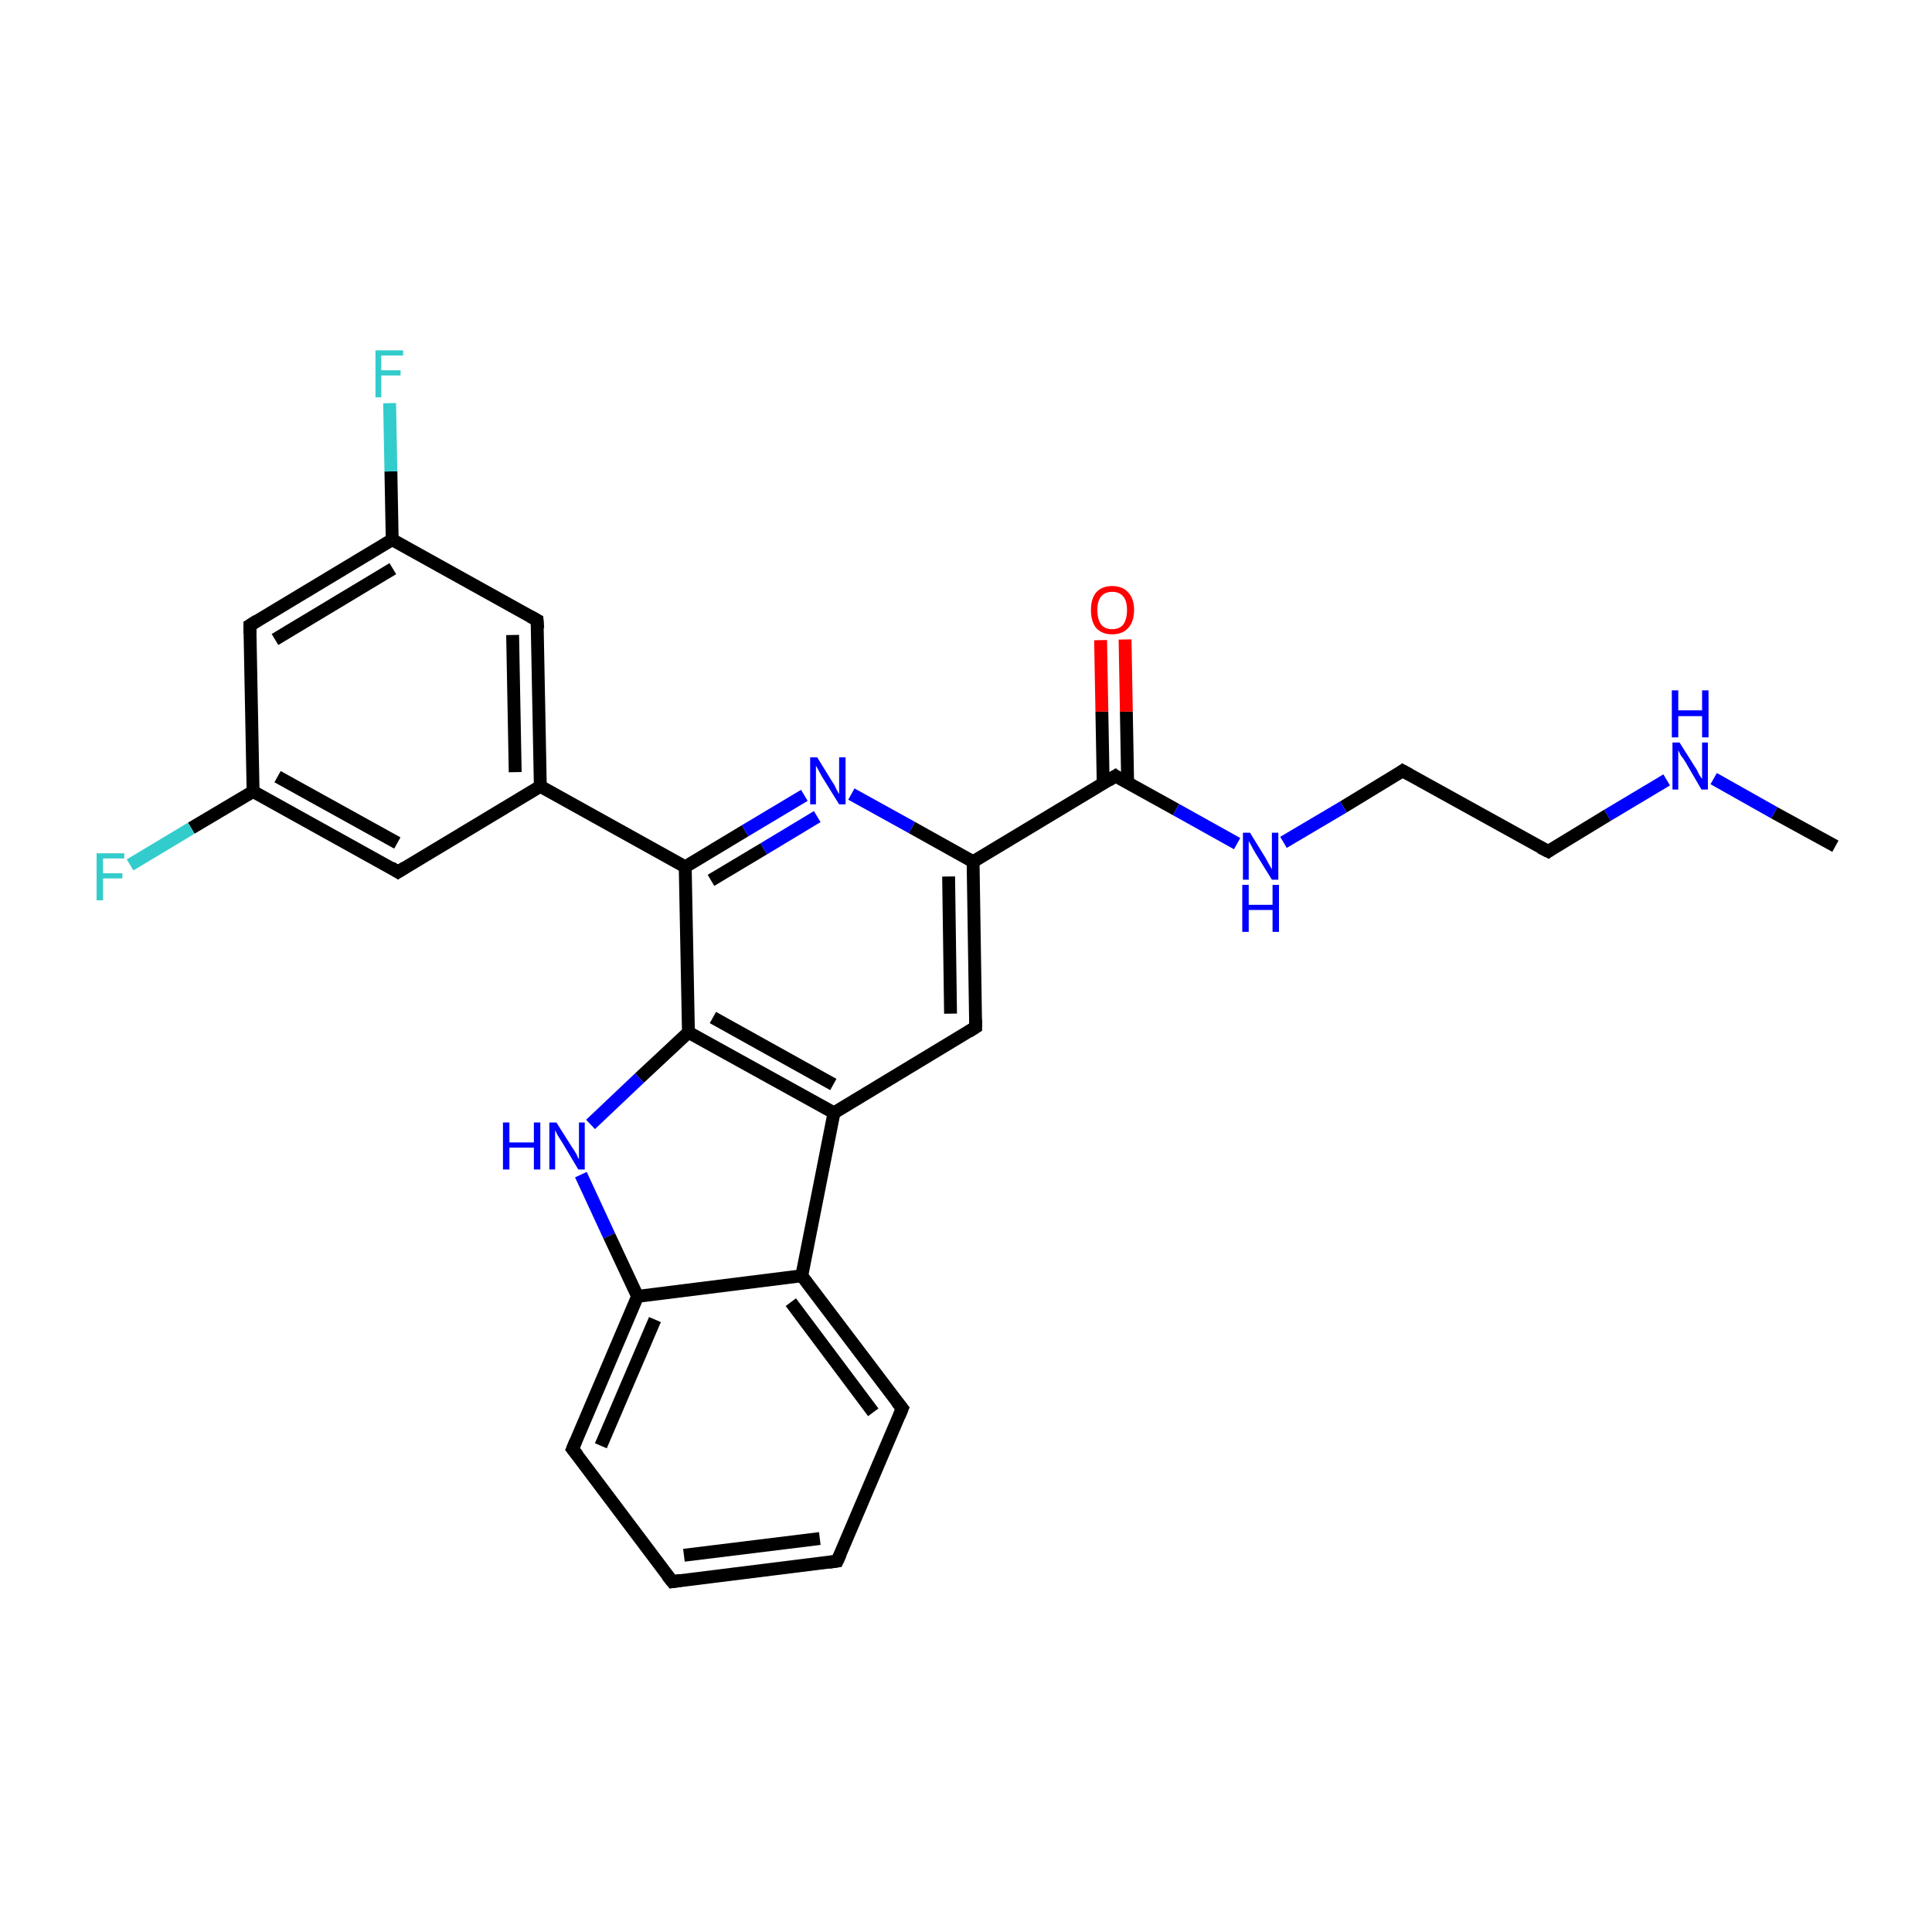
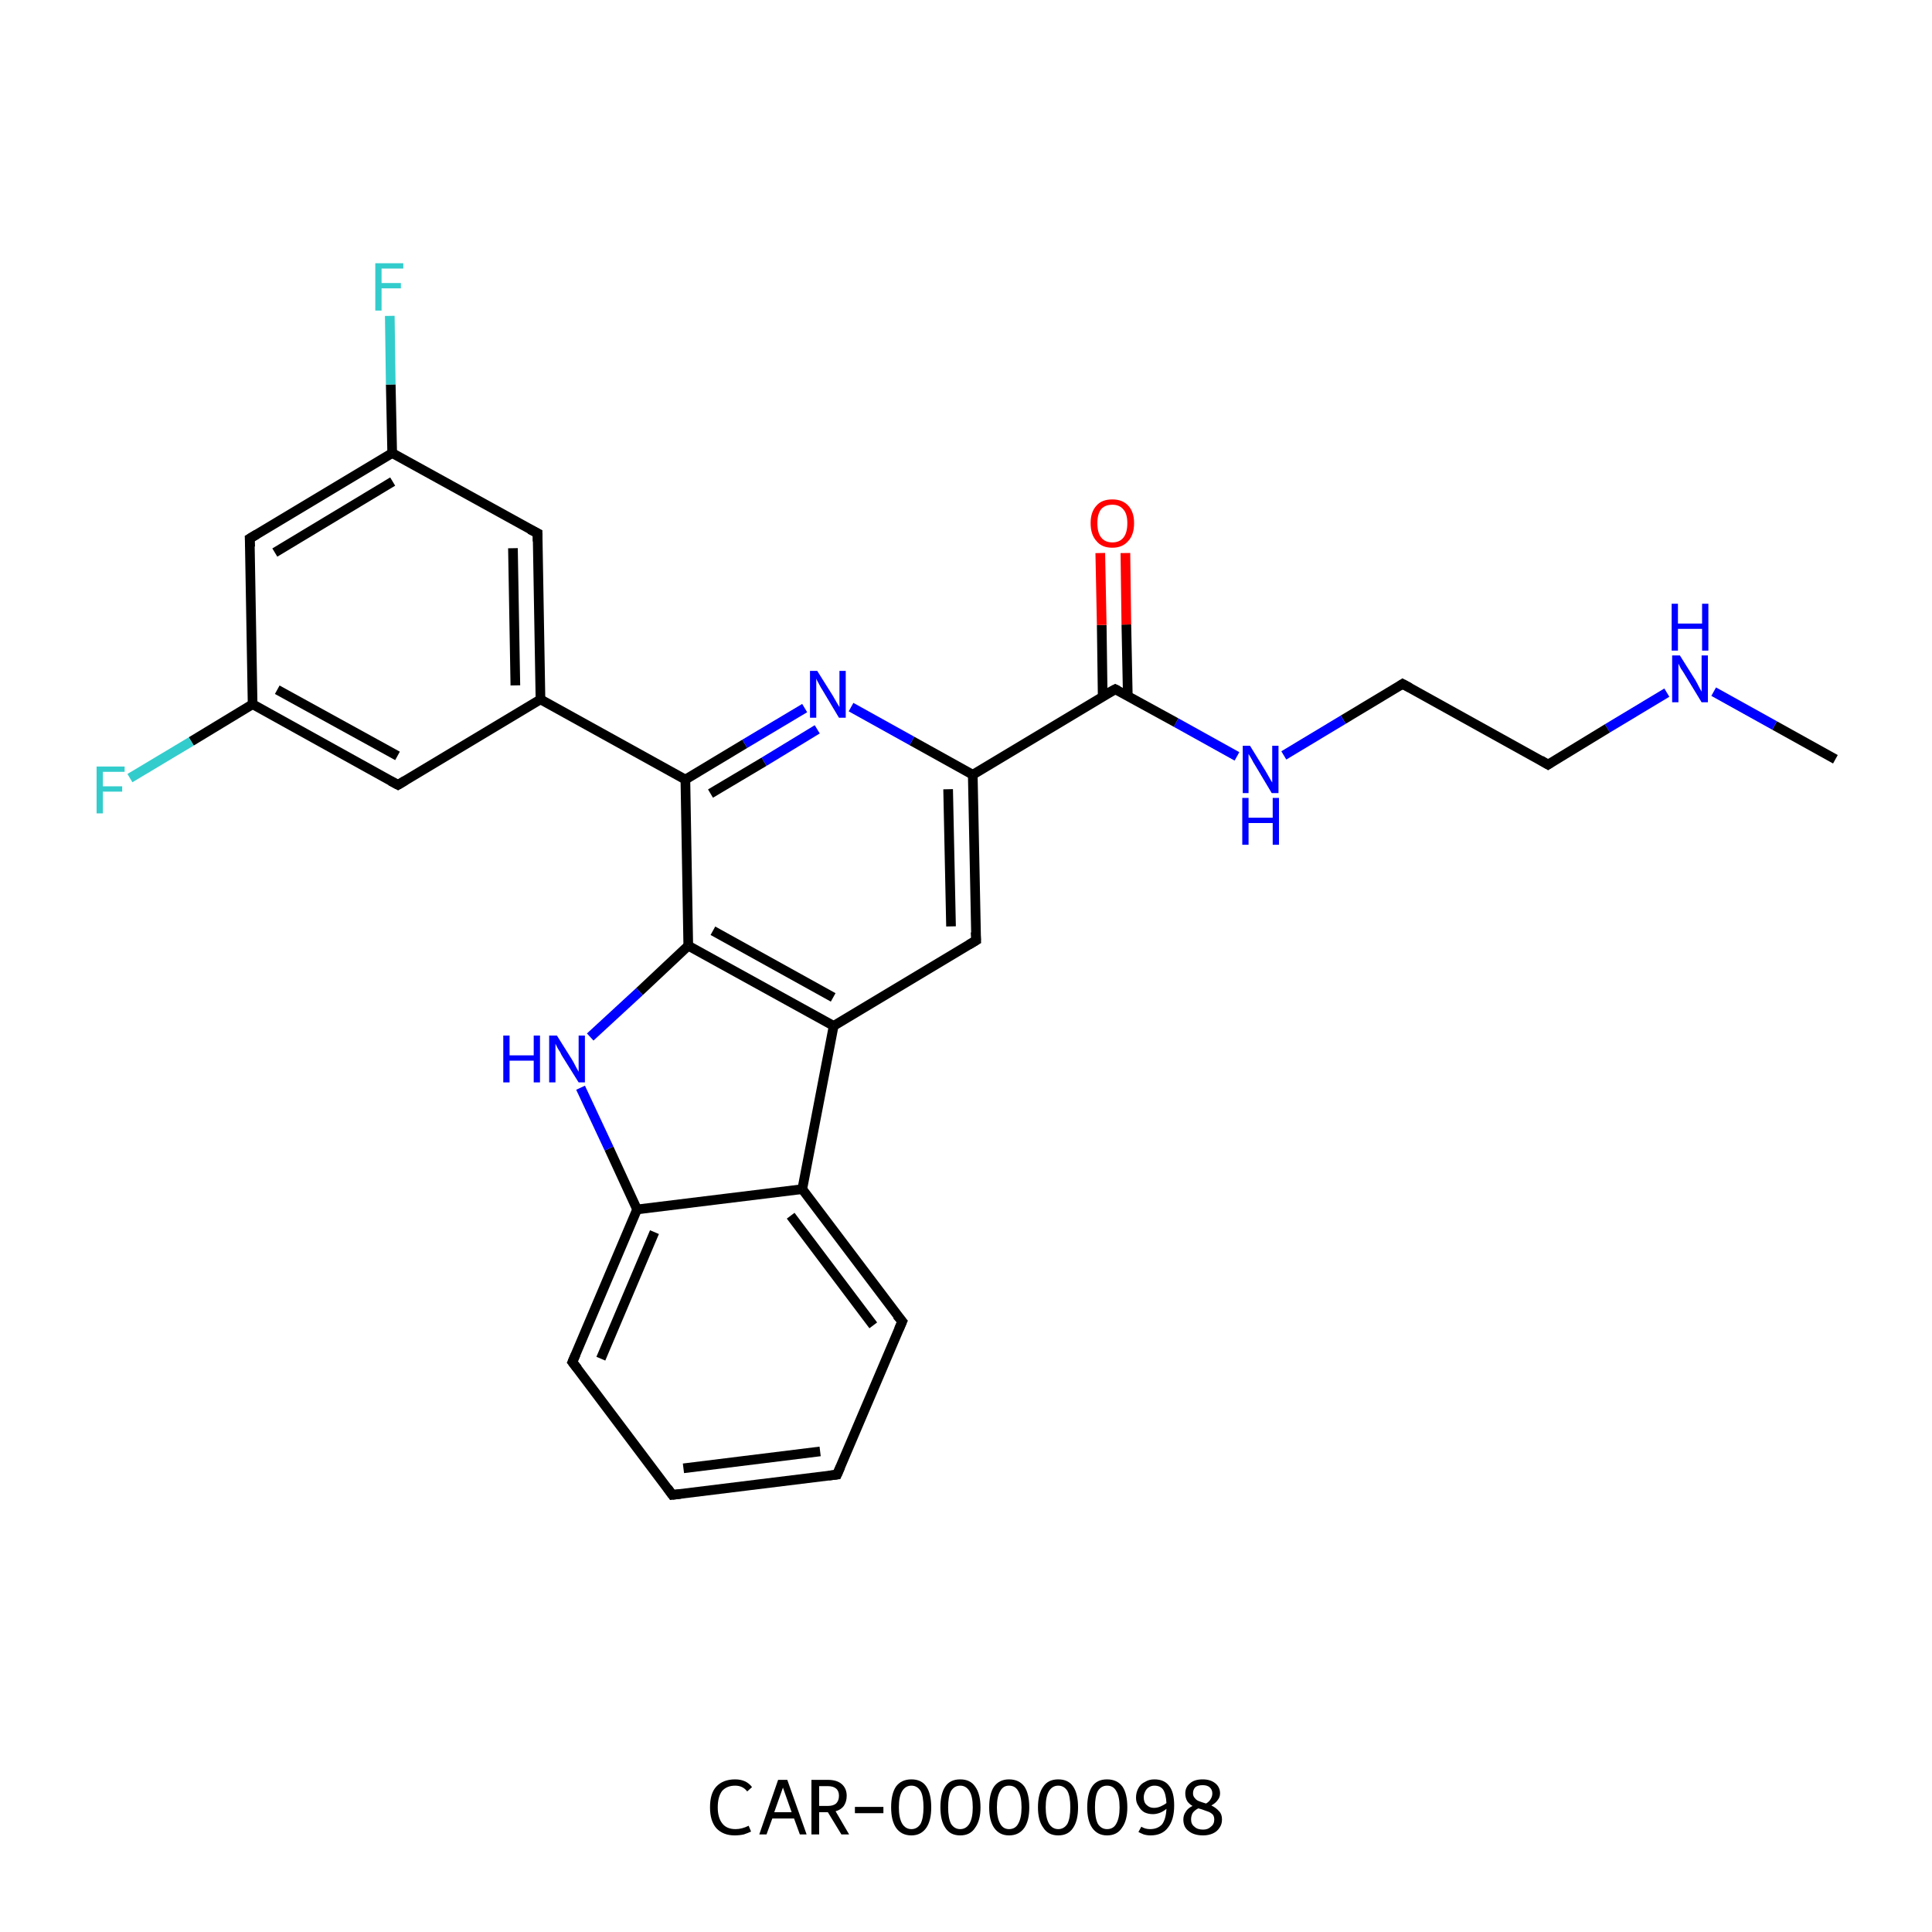
- <svg xmlns="http://www.w3.org/2000/svg" version="1.1" baseProfile="full" xml:space="preserve" width="300px" height="300px" viewBox="0 0 300 300">
-   <rect style="opacity:1.0;fill:#FFFFFF;stroke:none" width="300.0" height="300.0" x="0.0" y="0.0"> </rect>
-   <path class="bond-0 atom-0 atom-1" d="M 285.0,131.4 L 275.5,126.2" style="fill:none;fill-rule:evenodd;stroke:#000000;stroke-width:2.0px;stroke-linecap:butt;stroke-linejoin:miter;stroke-opacity:1" />
-   <path class="bond-0 atom-0 atom-1" d="M 275.5,126.2 L 266.1,120.9" style="fill:none;fill-rule:evenodd;stroke:#0000FF;stroke-width:2.0px;stroke-linecap:butt;stroke-linejoin:miter;stroke-opacity:1" />
-   <path class="bond-1 atom-1 atom-2" d="M 258.8,121.1 L 249.6,126.6" style="fill:none;fill-rule:evenodd;stroke:#0000FF;stroke-width:2.0px;stroke-linecap:butt;stroke-linejoin:miter;stroke-opacity:1" />
-   <path class="bond-1 atom-1 atom-2" d="M 249.6,126.6 L 240.4,132.2" style="fill:none;fill-rule:evenodd;stroke:#000000;stroke-width:2.0px;stroke-linecap:butt;stroke-linejoin:miter;stroke-opacity:1" />
-   <path class="bond-2 atom-2 atom-3" d="M 240.4,132.2 L 217.8,119.7" style="fill:none;fill-rule:evenodd;stroke:#000000;stroke-width:2.0px;stroke-linecap:butt;stroke-linejoin:miter;stroke-opacity:1" />
-   <path class="bond-3 atom-3 atom-4" d="M 217.8,119.7 L 208.6,125.3" style="fill:none;fill-rule:evenodd;stroke:#000000;stroke-width:2.0px;stroke-linecap:butt;stroke-linejoin:miter;stroke-opacity:1" />
-   <path class="bond-3 atom-3 atom-4" d="M 208.6,125.3 L 199.3,130.8" style="fill:none;fill-rule:evenodd;stroke:#0000FF;stroke-width:2.0px;stroke-linecap:butt;stroke-linejoin:miter;stroke-opacity:1" />
-   <path class="bond-4 atom-4 atom-5" d="M 192.1,131.0 L 182.6,125.7" style="fill:none;fill-rule:evenodd;stroke:#0000FF;stroke-width:2.0px;stroke-linecap:butt;stroke-linejoin:miter;stroke-opacity:1" />
-   <path class="bond-4 atom-4 atom-5" d="M 182.6,125.7 L 173.2,120.5" style="fill:none;fill-rule:evenodd;stroke:#000000;stroke-width:2.0px;stroke-linecap:butt;stroke-linejoin:miter;stroke-opacity:1" />
-   <path class="bond-5 atom-5 atom-6" d="M 173.2,120.5 L 151.1,133.8" style="fill:none;fill-rule:evenodd;stroke:#000000;stroke-width:2.0px;stroke-linecap:butt;stroke-linejoin:miter;stroke-opacity:1" />
-   <path class="bond-6 atom-6 atom-7" d="M 151.1,133.8 L 151.5,159.5" style="fill:none;fill-rule:evenodd;stroke:#000000;stroke-width:2.0px;stroke-linecap:butt;stroke-linejoin:miter;stroke-opacity:1" />
-   <path class="bond-6 atom-6 atom-7" d="M 147.3,136.1 L 147.6,157.4" style="fill:none;fill-rule:evenodd;stroke:#000000;stroke-width:2.0px;stroke-linecap:butt;stroke-linejoin:miter;stroke-opacity:1" />
-   <path class="bond-7 atom-7 atom-8" d="M 151.5,159.5 L 129.5,172.8" style="fill:none;fill-rule:evenodd;stroke:#000000;stroke-width:2.0px;stroke-linecap:butt;stroke-linejoin:miter;stroke-opacity:1" />
-   <path class="bond-8 atom-8 atom-9" d="M 129.5,172.8 L 106.9,160.3" style="fill:none;fill-rule:evenodd;stroke:#000000;stroke-width:2.0px;stroke-linecap:butt;stroke-linejoin:miter;stroke-opacity:1" />
-   <path class="bond-8 atom-8 atom-9" d="M 129.4,168.4 L 110.7,158.0" style="fill:none;fill-rule:evenodd;stroke:#000000;stroke-width:2.0px;stroke-linecap:butt;stroke-linejoin:miter;stroke-opacity:1" />
-   <path class="bond-9 atom-9 atom-10" d="M 106.9,160.3 L 106.4,134.6" style="fill:none;fill-rule:evenodd;stroke:#000000;stroke-width:2.0px;stroke-linecap:butt;stroke-linejoin:miter;stroke-opacity:1" />
-   <path class="bond-10 atom-10 atom-11" d="M 106.4,134.6 L 83.9,122.1" style="fill:none;fill-rule:evenodd;stroke:#000000;stroke-width:2.0px;stroke-linecap:butt;stroke-linejoin:miter;stroke-opacity:1" />
-   <path class="bond-11 atom-11 atom-12" d="M 83.9,122.1 L 83.4,96.3" style="fill:none;fill-rule:evenodd;stroke:#000000;stroke-width:2.0px;stroke-linecap:butt;stroke-linejoin:miter;stroke-opacity:1" />
-   <path class="bond-11 atom-11 atom-12" d="M 80.0,119.9 L 79.6,98.6" style="fill:none;fill-rule:evenodd;stroke:#000000;stroke-width:2.0px;stroke-linecap:butt;stroke-linejoin:miter;stroke-opacity:1" />
-   <path class="bond-12 atom-12 atom-13" d="M 83.4,96.3 L 60.9,83.8" style="fill:none;fill-rule:evenodd;stroke:#000000;stroke-width:2.0px;stroke-linecap:butt;stroke-linejoin:miter;stroke-opacity:1" />
-   <path class="bond-13 atom-13 atom-14" d="M 60.9,83.8 L 60.7,73.2" style="fill:none;fill-rule:evenodd;stroke:#000000;stroke-width:2.0px;stroke-linecap:butt;stroke-linejoin:miter;stroke-opacity:1" />
-   <path class="bond-13 atom-13 atom-14" d="M 60.7,73.2 L 60.5,62.6" style="fill:none;fill-rule:evenodd;stroke:#33CCCC;stroke-width:2.0px;stroke-linecap:butt;stroke-linejoin:miter;stroke-opacity:1" />
-   <path class="bond-14 atom-13 atom-15" d="M 60.9,83.8 L 38.8,97.1" style="fill:none;fill-rule:evenodd;stroke:#000000;stroke-width:2.0px;stroke-linecap:butt;stroke-linejoin:miter;stroke-opacity:1" />
-   <path class="bond-14 atom-13 atom-15" d="M 61.0,88.3 L 42.7,99.3" style="fill:none;fill-rule:evenodd;stroke:#000000;stroke-width:2.0px;stroke-linecap:butt;stroke-linejoin:miter;stroke-opacity:1" />
-   <path class="bond-15 atom-15 atom-16" d="M 38.8,97.1 L 39.3,122.9" style="fill:none;fill-rule:evenodd;stroke:#000000;stroke-width:2.0px;stroke-linecap:butt;stroke-linejoin:miter;stroke-opacity:1" />
-   <path class="bond-16 atom-16 atom-17" d="M 39.3,122.9 L 29.7,128.6" style="fill:none;fill-rule:evenodd;stroke:#000000;stroke-width:2.0px;stroke-linecap:butt;stroke-linejoin:miter;stroke-opacity:1" />
-   <path class="bond-16 atom-16 atom-17" d="M 29.7,128.6 L 20.2,134.3" style="fill:none;fill-rule:evenodd;stroke:#33CCCC;stroke-width:2.0px;stroke-linecap:butt;stroke-linejoin:miter;stroke-opacity:1" />
-   <path class="bond-17 atom-16 atom-18" d="M 39.3,122.9 L 61.8,135.4" style="fill:none;fill-rule:evenodd;stroke:#000000;stroke-width:2.0px;stroke-linecap:butt;stroke-linejoin:miter;stroke-opacity:1" />
-   <path class="bond-17 atom-16 atom-18" d="M 43.1,120.6 L 61.7,130.9" style="fill:none;fill-rule:evenodd;stroke:#000000;stroke-width:2.0px;stroke-linecap:butt;stroke-linejoin:miter;stroke-opacity:1" />
-   <path class="bond-18 atom-10 atom-19" d="M 106.4,134.6 L 115.7,129.0" style="fill:none;fill-rule:evenodd;stroke:#000000;stroke-width:2.0px;stroke-linecap:butt;stroke-linejoin:miter;stroke-opacity:1" />
-   <path class="bond-18 atom-10 atom-19" d="M 115.7,129.0 L 124.9,123.5" style="fill:none;fill-rule:evenodd;stroke:#0000FF;stroke-width:2.0px;stroke-linecap:butt;stroke-linejoin:miter;stroke-opacity:1" />
-   <path class="bond-18 atom-10 atom-19" d="M 110.4,136.7 L 118.6,131.8" style="fill:none;fill-rule:evenodd;stroke:#000000;stroke-width:2.0px;stroke-linecap:butt;stroke-linejoin:miter;stroke-opacity:1" />
-   <path class="bond-18 atom-10 atom-19" d="M 118.6,131.8 L 126.9,126.8" style="fill:none;fill-rule:evenodd;stroke:#0000FF;stroke-width:2.0px;stroke-linecap:butt;stroke-linejoin:miter;stroke-opacity:1" />
-   <path class="bond-19 atom-9 atom-20" d="M 106.9,160.3 L 99.3,167.4" style="fill:none;fill-rule:evenodd;stroke:#000000;stroke-width:2.0px;stroke-linecap:butt;stroke-linejoin:miter;stroke-opacity:1" />
-   <path class="bond-19 atom-9 atom-20" d="M 99.3,167.4 L 91.7,174.6" style="fill:none;fill-rule:evenodd;stroke:#0000FF;stroke-width:2.0px;stroke-linecap:butt;stroke-linejoin:miter;stroke-opacity:1" />
-   <path class="bond-20 atom-20 atom-21" d="M 90.2,182.4 L 94.6,191.9" style="fill:none;fill-rule:evenodd;stroke:#0000FF;stroke-width:2.0px;stroke-linecap:butt;stroke-linejoin:miter;stroke-opacity:1" />
-   <path class="bond-20 atom-20 atom-21" d="M 94.6,191.9 L 99.0,201.3" style="fill:none;fill-rule:evenodd;stroke:#000000;stroke-width:2.0px;stroke-linecap:butt;stroke-linejoin:miter;stroke-opacity:1" />
-   <path class="bond-21 atom-21 atom-22" d="M 99.0,201.3 L 88.9,225.0" style="fill:none;fill-rule:evenodd;stroke:#000000;stroke-width:2.0px;stroke-linecap:butt;stroke-linejoin:miter;stroke-opacity:1" />
-   <path class="bond-21 atom-21 atom-22" d="M 101.7,204.9 L 93.3,224.5" style="fill:none;fill-rule:evenodd;stroke:#000000;stroke-width:2.0px;stroke-linecap:butt;stroke-linejoin:miter;stroke-opacity:1" />
-   <path class="bond-22 atom-22 atom-23" d="M 88.9,225.0 L 104.4,245.6" style="fill:none;fill-rule:evenodd;stroke:#000000;stroke-width:2.0px;stroke-linecap:butt;stroke-linejoin:miter;stroke-opacity:1" />
-   <path class="bond-23 atom-23 atom-24" d="M 104.4,245.6 L 130.0,242.4" style="fill:none;fill-rule:evenodd;stroke:#000000;stroke-width:2.0px;stroke-linecap:butt;stroke-linejoin:miter;stroke-opacity:1" />
-   <path class="bond-23 atom-23 atom-24" d="M 106.2,241.5 L 127.3,238.9" style="fill:none;fill-rule:evenodd;stroke:#000000;stroke-width:2.0px;stroke-linecap:butt;stroke-linejoin:miter;stroke-opacity:1" />
-   <path class="bond-24 atom-24 atom-25" d="M 130.0,242.4 L 140.1,218.7" style="fill:none;fill-rule:evenodd;stroke:#000000;stroke-width:2.0px;stroke-linecap:butt;stroke-linejoin:miter;stroke-opacity:1" />
-   <path class="bond-25 atom-25 atom-26" d="M 140.1,218.7 L 124.5,198.1" style="fill:none;fill-rule:evenodd;stroke:#000000;stroke-width:2.0px;stroke-linecap:butt;stroke-linejoin:miter;stroke-opacity:1" />
-   <path class="bond-25 atom-25 atom-26" d="M 135.6,219.3 L 122.8,202.2" style="fill:none;fill-rule:evenodd;stroke:#000000;stroke-width:2.0px;stroke-linecap:butt;stroke-linejoin:miter;stroke-opacity:1" />
-   <path class="bond-26 atom-5 atom-27" d="M 175.1,121.6 L 174.9,110.5" style="fill:none;fill-rule:evenodd;stroke:#000000;stroke-width:2.0px;stroke-linecap:butt;stroke-linejoin:miter;stroke-opacity:1" />
-   <path class="bond-26 atom-5 atom-27" d="M 174.9,110.5 L 174.7,99.3" style="fill:none;fill-rule:evenodd;stroke:#FF0000;stroke-width:2.0px;stroke-linecap:butt;stroke-linejoin:miter;stroke-opacity:1" />
-   <path class="bond-26 atom-5 atom-27" d="M 171.3,121.6 L 171.1,110.5" style="fill:none;fill-rule:evenodd;stroke:#000000;stroke-width:2.0px;stroke-linecap:butt;stroke-linejoin:miter;stroke-opacity:1" />
-   <path class="bond-26 atom-5 atom-27" d="M 171.1,110.5 L 170.9,99.4" style="fill:none;fill-rule:evenodd;stroke:#FF0000;stroke-width:2.0px;stroke-linecap:butt;stroke-linejoin:miter;stroke-opacity:1" />
-   <path class="bond-27 atom-19 atom-6" d="M 132.2,123.3 L 141.6,128.5" style="fill:none;fill-rule:evenodd;stroke:#0000FF;stroke-width:2.0px;stroke-linecap:butt;stroke-linejoin:miter;stroke-opacity:1" />
-   <path class="bond-27 atom-19 atom-6" d="M 141.6,128.5 L 151.1,133.8" style="fill:none;fill-rule:evenodd;stroke:#000000;stroke-width:2.0px;stroke-linecap:butt;stroke-linejoin:miter;stroke-opacity:1" />
-   <path class="bond-28 atom-26 atom-8" d="M 124.5,198.1 L 129.5,172.8" style="fill:none;fill-rule:evenodd;stroke:#000000;stroke-width:2.0px;stroke-linecap:butt;stroke-linejoin:miter;stroke-opacity:1" />
-   <path class="bond-29 atom-18 atom-11" d="M 61.8,135.4 L 83.9,122.1" style="fill:none;fill-rule:evenodd;stroke:#000000;stroke-width:2.0px;stroke-linecap:butt;stroke-linejoin:miter;stroke-opacity:1" />
-   <path class="bond-30 atom-26 atom-21" d="M 124.5,198.1 L 99.0,201.3" style="fill:none;fill-rule:evenodd;stroke:#000000;stroke-width:2.0px;stroke-linecap:butt;stroke-linejoin:miter;stroke-opacity:1" />
-   <path d="M 240.8,131.9 L 240.4,132.2 L 239.2,131.6" style="fill:none;stroke:#000000;stroke-width:2.0px;stroke-linecap:butt;stroke-linejoin:miter;stroke-miterlimit:10;stroke-opacity:1;" />
-   <path d="M 218.9,120.3 L 217.8,119.7 L 217.4,120.0" style="fill:none;stroke:#000000;stroke-width:2.0px;stroke-linecap:butt;stroke-linejoin:miter;stroke-miterlimit:10;stroke-opacity:1;" />
-   <path d="M 173.6,120.8 L 173.2,120.5 L 172.1,121.2" style="fill:none;stroke:#000000;stroke-width:2.0px;stroke-linecap:butt;stroke-linejoin:miter;stroke-miterlimit:10;stroke-opacity:1;" />
-   <path d="M 151.5,158.3 L 151.5,159.5 L 150.4,160.2" style="fill:none;stroke:#000000;stroke-width:2.0px;stroke-linecap:butt;stroke-linejoin:miter;stroke-miterlimit:10;stroke-opacity:1;" />
-   <path d="M 83.5,97.6 L 83.4,96.3 L 82.3,95.7" style="fill:none;stroke:#000000;stroke-width:2.0px;stroke-linecap:butt;stroke-linejoin:miter;stroke-miterlimit:10;stroke-opacity:1;" />
-   <path d="M 39.9,96.4 L 38.8,97.1 L 38.8,98.4" style="fill:none;stroke:#000000;stroke-width:2.0px;stroke-linecap:butt;stroke-linejoin:miter;stroke-miterlimit:10;stroke-opacity:1;" />
-   <path d="M 60.7,134.7 L 61.8,135.4 L 62.9,134.7" style="fill:none;stroke:#000000;stroke-width:2.0px;stroke-linecap:butt;stroke-linejoin:miter;stroke-miterlimit:10;stroke-opacity:1;" />
-   <path d="M 89.4,223.8 L 88.9,225.0 L 89.7,226.0" style="fill:none;stroke:#000000;stroke-width:2.0px;stroke-linecap:butt;stroke-linejoin:miter;stroke-miterlimit:10;stroke-opacity:1;" />
-   <path d="M 103.6,244.6 L 104.4,245.6 L 105.7,245.4" style="fill:none;stroke:#000000;stroke-width:2.0px;stroke-linecap:butt;stroke-linejoin:miter;stroke-miterlimit:10;stroke-opacity:1;" />
-   <path d="M 128.7,242.6 L 130.0,242.4 L 130.5,241.3" style="fill:none;stroke:#000000;stroke-width:2.0px;stroke-linecap:butt;stroke-linejoin:miter;stroke-miterlimit:10;stroke-opacity:1;" />
-   <path d="M 139.6,219.9 L 140.1,218.7 L 139.3,217.7" style="fill:none;stroke:#000000;stroke-width:2.0px;stroke-linecap:butt;stroke-linejoin:miter;stroke-miterlimit:10;stroke-opacity:1;" />
-   <path class="atom-1" d="M 260.8 115.3 L 263.2 119.1 Q 263.5 119.5, 263.8 120.2 Q 264.2 120.9, 264.3 120.9 L 264.3 115.3 L 265.2 115.3 L 265.2 122.6 L 264.2 122.6 L 261.7 118.3 Q 261.4 117.8, 261.0 117.3 Q 260.7 116.7, 260.6 116.5 L 260.6 122.6 L 259.7 122.6 L 259.7 115.3 L 260.8 115.3 " fill="#0000FF" />
-   <path class="atom-1" d="M 259.6 107.2 L 260.6 107.2 L 260.6 110.3 L 264.3 110.3 L 264.3 107.2 L 265.3 107.2 L 265.3 114.5 L 264.3 114.5 L 264.3 111.2 L 260.6 111.2 L 260.6 114.5 L 259.6 114.5 L 259.6 107.2 " fill="#0000FF" />
-   <path class="atom-4" d="M 194.1 129.3 L 196.5 133.2 Q 196.7 133.6, 197.1 134.3 Q 197.5 135.0, 197.5 135.0 L 197.5 129.3 L 198.5 129.3 L 198.5 136.6 L 197.5 136.6 L 194.9 132.4 Q 194.6 131.9, 194.3 131.3 Q 194.0 130.8, 193.9 130.6 L 193.9 136.6 L 193.0 136.6 L 193.0 129.3 L 194.1 129.3 " fill="#0000FF" />
-   <path class="atom-4" d="M 192.9 137.4 L 193.9 137.4 L 193.9 140.5 L 197.6 140.5 L 197.6 137.4 L 198.6 137.4 L 198.6 144.7 L 197.6 144.7 L 197.6 141.3 L 193.9 141.3 L 193.9 144.7 L 192.9 144.7 L 192.9 137.4 " fill="#0000FF" />
-   <path class="atom-14" d="M 58.3 54.4 L 62.6 54.4 L 62.6 55.2 L 59.2 55.2 L 59.2 57.5 L 62.2 57.5 L 62.2 58.3 L 59.2 58.3 L 59.2 61.7 L 58.3 61.7 L 58.3 54.4 " fill="#33CCCC" />
-   <path class="atom-17" d="M 15.0 132.5 L 19.3 132.5 L 19.3 133.3 L 16.0 133.3 L 16.0 135.6 L 19.0 135.6 L 19.0 136.4 L 16.0 136.4 L 16.0 139.8 L 15.0 139.8 L 15.0 132.5 " fill="#33CCCC" />
-   <path class="atom-19" d="M 126.9 117.6 L 129.3 121.5 Q 129.6 121.9, 129.9 122.6 Q 130.3 123.3, 130.3 123.3 L 130.3 117.6 L 131.3 117.6 L 131.3 124.9 L 130.3 124.9 L 127.7 120.7 Q 127.4 120.2, 127.1 119.6 Q 126.8 119.1, 126.7 118.9 L 126.7 124.9 L 125.8 124.9 L 125.8 117.6 L 126.9 117.6 " fill="#0000FF" />
-   <path class="atom-20" d="M 78.1 174.3 L 79.1 174.3 L 79.1 177.4 L 82.9 177.4 L 82.9 174.3 L 83.9 174.3 L 83.9 181.6 L 82.9 181.6 L 82.9 178.2 L 79.1 178.2 L 79.1 181.6 L 78.1 181.6 L 78.1 174.3 " fill="#0000FF" />
-   <path class="atom-20" d="M 86.4 174.3 L 88.8 178.1 Q 89.1 178.5, 89.5 179.2 Q 89.8 179.9, 89.9 180.0 L 89.9 174.3 L 90.8 174.3 L 90.8 181.6 L 89.8 181.6 L 87.3 177.4 Q 87.0 176.9, 86.6 176.3 Q 86.3 175.7, 86.2 175.5 L 86.2 181.6 L 85.3 181.6 L 85.3 174.3 L 86.4 174.3 " fill="#0000FF" />
-   <path class="atom-27" d="M 169.4 94.7 Q 169.4 93.0, 170.2 92.0 Q 171.1 91.0, 172.7 91.0 Q 174.3 91.0, 175.2 92.0 Q 176.1 93.0, 176.1 94.7 Q 176.1 96.5, 175.2 97.5 Q 174.3 98.5, 172.7 98.5 Q 171.1 98.5, 170.2 97.5 Q 169.4 96.5, 169.4 94.7 M 172.7 97.7 Q 173.8 97.7, 174.4 97.0 Q 175.0 96.2, 175.0 94.7 Q 175.0 93.3, 174.4 92.6 Q 173.8 91.9, 172.7 91.9 Q 171.6 91.9, 171.0 92.6 Q 170.4 93.3, 170.4 94.7 Q 170.4 96.2, 171.0 97.0 Q 171.6 97.7, 172.7 97.7 " fill="#FF0000" />
+ <svg xmlns="http://www.w3.org/2000/svg" version="1.1" baseProfile="full" xml:space="preserve" width="400px" height="400px" viewBox="0 0 400 400">
+   <rect style="opacity:1.0;fill:#FFFFFF;stroke:none" width="400.0" height="400.0" x="0.0" y="0.0"> </rect>
+   <path class="bond-0 atom-0 atom-1" d="M 380.0,157.2 L 367.4,150.2" style="fill:none;fill-rule:evenodd;stroke:#000000;stroke-width:2.0px;stroke-linecap:butt;stroke-linejoin:miter;stroke-opacity:1" />
+   <path class="bond-0 atom-0 atom-1" d="M 367.4,150.2 L 354.8,143.2" style="fill:none;fill-rule:evenodd;stroke:#0000FF;stroke-width:2.0px;stroke-linecap:butt;stroke-linejoin:miter;stroke-opacity:1" />
+   <path class="bond-1 atom-1 atom-2" d="M 345.1,143.4 L 332.8,150.8" style="fill:none;fill-rule:evenodd;stroke:#0000FF;stroke-width:2.0px;stroke-linecap:butt;stroke-linejoin:miter;stroke-opacity:1" />
+   <path class="bond-1 atom-1 atom-2" d="M 332.8,150.8 L 320.5,158.3" style="fill:none;fill-rule:evenodd;stroke:#000000;stroke-width:2.0px;stroke-linecap:butt;stroke-linejoin:miter;stroke-opacity:1" />
+   <path class="bond-2 atom-2 atom-3" d="M 320.5,158.3 L 290.4,141.6" style="fill:none;fill-rule:evenodd;stroke:#000000;stroke-width:2.0px;stroke-linecap:butt;stroke-linejoin:miter;stroke-opacity:1" />
+   <path class="bond-3 atom-3 atom-4" d="M 290.4,141.6 L 278.1,149.0" style="fill:none;fill-rule:evenodd;stroke:#000000;stroke-width:2.0px;stroke-linecap:butt;stroke-linejoin:miter;stroke-opacity:1" />
+   <path class="bond-3 atom-3 atom-4" d="M 278.1,149.0 L 265.8,156.4" style="fill:none;fill-rule:evenodd;stroke:#0000FF;stroke-width:2.0px;stroke-linecap:butt;stroke-linejoin:miter;stroke-opacity:1" />
+   <path class="bond-4 atom-4 atom-5" d="M 256.1,156.6 L 243.5,149.6" style="fill:none;fill-rule:evenodd;stroke:#0000FF;stroke-width:2.0px;stroke-linecap:butt;stroke-linejoin:miter;stroke-opacity:1" />
+   <path class="bond-4 atom-4 atom-5" d="M 243.5,149.6 L 230.9,142.7" style="fill:none;fill-rule:evenodd;stroke:#000000;stroke-width:2.0px;stroke-linecap:butt;stroke-linejoin:miter;stroke-opacity:1" />
+   <path class="bond-5 atom-5 atom-6" d="M 230.9,142.7 L 201.4,160.4" style="fill:none;fill-rule:evenodd;stroke:#000000;stroke-width:2.0px;stroke-linecap:butt;stroke-linejoin:miter;stroke-opacity:1" />
+   <path class="bond-6 atom-6 atom-7" d="M 201.4,160.4 L 202.1,194.7" style="fill:none;fill-rule:evenodd;stroke:#000000;stroke-width:2.0px;stroke-linecap:butt;stroke-linejoin:miter;stroke-opacity:1" />
+   <path class="bond-6 atom-6 atom-7" d="M 196.3,163.4 L 196.9,191.8" style="fill:none;fill-rule:evenodd;stroke:#000000;stroke-width:2.0px;stroke-linecap:butt;stroke-linejoin:miter;stroke-opacity:1" />
+   <path class="bond-7 atom-7 atom-8" d="M 202.1,194.7 L 172.6,212.4" style="fill:none;fill-rule:evenodd;stroke:#000000;stroke-width:2.0px;stroke-linecap:butt;stroke-linejoin:miter;stroke-opacity:1" />
+   <path class="bond-8 atom-8 atom-9" d="M 172.6,212.4 L 142.5,195.8" style="fill:none;fill-rule:evenodd;stroke:#000000;stroke-width:2.0px;stroke-linecap:butt;stroke-linejoin:miter;stroke-opacity:1" />
+   <path class="bond-8 atom-8 atom-9" d="M 172.5,206.5 L 147.6,192.7" style="fill:none;fill-rule:evenodd;stroke:#000000;stroke-width:2.0px;stroke-linecap:butt;stroke-linejoin:miter;stroke-opacity:1" />
+   <path class="bond-9 atom-9 atom-10" d="M 142.5,195.8 L 141.9,161.4" style="fill:none;fill-rule:evenodd;stroke:#000000;stroke-width:2.0px;stroke-linecap:butt;stroke-linejoin:miter;stroke-opacity:1" />
+   <path class="bond-10 atom-10 atom-11" d="M 141.9,161.4 L 111.9,144.8" style="fill:none;fill-rule:evenodd;stroke:#000000;stroke-width:2.0px;stroke-linecap:butt;stroke-linejoin:miter;stroke-opacity:1" />
+   <path class="bond-11 atom-11 atom-12" d="M 111.9,144.8 L 111.3,110.4" style="fill:none;fill-rule:evenodd;stroke:#000000;stroke-width:2.0px;stroke-linecap:butt;stroke-linejoin:miter;stroke-opacity:1" />
+   <path class="bond-11 atom-11 atom-12" d="M 106.7,141.9 L 106.2,113.5" style="fill:none;fill-rule:evenodd;stroke:#000000;stroke-width:2.0px;stroke-linecap:butt;stroke-linejoin:miter;stroke-opacity:1" />
+   <path class="bond-12 atom-12 atom-13" d="M 111.3,110.4 L 81.2,93.8" style="fill:none;fill-rule:evenodd;stroke:#000000;stroke-width:2.0px;stroke-linecap:butt;stroke-linejoin:miter;stroke-opacity:1" />
+   <path class="bond-13 atom-13 atom-14" d="M 81.2,93.8 L 80.9,79.6" style="fill:none;fill-rule:evenodd;stroke:#000000;stroke-width:2.0px;stroke-linecap:butt;stroke-linejoin:miter;stroke-opacity:1" />
+   <path class="bond-13 atom-13 atom-14" d="M 80.9,79.6 L 80.7,65.4" style="fill:none;fill-rule:evenodd;stroke:#33CCCC;stroke-width:2.0px;stroke-linecap:butt;stroke-linejoin:miter;stroke-opacity:1" />
+   <path class="bond-14 atom-13 atom-15" d="M 81.2,93.8 L 51.7,111.5" style="fill:none;fill-rule:evenodd;stroke:#000000;stroke-width:2.0px;stroke-linecap:butt;stroke-linejoin:miter;stroke-opacity:1" />
+   <path class="bond-14 atom-13 atom-15" d="M 81.3,99.7 L 56.9,114.4" style="fill:none;fill-rule:evenodd;stroke:#000000;stroke-width:2.0px;stroke-linecap:butt;stroke-linejoin:miter;stroke-opacity:1" />
+   <path class="bond-15 atom-15 atom-16" d="M 51.7,111.5 L 52.3,145.8" style="fill:none;fill-rule:evenodd;stroke:#000000;stroke-width:2.0px;stroke-linecap:butt;stroke-linejoin:miter;stroke-opacity:1" />
+   <path class="bond-16 atom-16 atom-17" d="M 52.3,145.8 L 39.6,153.5" style="fill:none;fill-rule:evenodd;stroke:#000000;stroke-width:2.0px;stroke-linecap:butt;stroke-linejoin:miter;stroke-opacity:1" />
+   <path class="bond-16 atom-16 atom-17" d="M 39.6,153.5 L 26.9,161.1" style="fill:none;fill-rule:evenodd;stroke:#33CCCC;stroke-width:2.0px;stroke-linecap:butt;stroke-linejoin:miter;stroke-opacity:1" />
+   <path class="bond-17 atom-16 atom-18" d="M 52.3,145.8 L 82.4,162.5" style="fill:none;fill-rule:evenodd;stroke:#000000;stroke-width:2.0px;stroke-linecap:butt;stroke-linejoin:miter;stroke-opacity:1" />
+   <path class="bond-17 atom-16 atom-18" d="M 57.4,142.8 L 82.3,156.5" style="fill:none;fill-rule:evenodd;stroke:#000000;stroke-width:2.0px;stroke-linecap:butt;stroke-linejoin:miter;stroke-opacity:1" />
+   <path class="bond-18 atom-10 atom-19" d="M 141.9,161.4 L 154.2,154.0" style="fill:none;fill-rule:evenodd;stroke:#000000;stroke-width:2.0px;stroke-linecap:butt;stroke-linejoin:miter;stroke-opacity:1" />
+   <path class="bond-18 atom-10 atom-19" d="M 154.2,154.0 L 166.6,146.6" style="fill:none;fill-rule:evenodd;stroke:#0000FF;stroke-width:2.0px;stroke-linecap:butt;stroke-linejoin:miter;stroke-opacity:1" />
+   <path class="bond-18 atom-10 atom-19" d="M 147.1,164.3 L 158.2,157.7" style="fill:none;fill-rule:evenodd;stroke:#000000;stroke-width:2.0px;stroke-linecap:butt;stroke-linejoin:miter;stroke-opacity:1" />
+   <path class="bond-18 atom-10 atom-19" d="M 158.2,157.7 L 169.2,151.0" style="fill:none;fill-rule:evenodd;stroke:#0000FF;stroke-width:2.0px;stroke-linecap:butt;stroke-linejoin:miter;stroke-opacity:1" />
+   <path class="bond-19 atom-9 atom-20" d="M 142.5,195.8 L 132.4,205.3" style="fill:none;fill-rule:evenodd;stroke:#000000;stroke-width:2.0px;stroke-linecap:butt;stroke-linejoin:miter;stroke-opacity:1" />
+   <path class="bond-19 atom-9 atom-20" d="M 132.4,205.3 L 122.2,214.7" style="fill:none;fill-rule:evenodd;stroke:#0000FF;stroke-width:2.0px;stroke-linecap:butt;stroke-linejoin:miter;stroke-opacity:1" />
+   <path class="bond-20 atom-20 atom-21" d="M 120.2,225.2 L 126.1,237.8" style="fill:none;fill-rule:evenodd;stroke:#0000FF;stroke-width:2.0px;stroke-linecap:butt;stroke-linejoin:miter;stroke-opacity:1" />
+   <path class="bond-20 atom-20 atom-21" d="M 126.1,237.8 L 131.9,250.4" style="fill:none;fill-rule:evenodd;stroke:#000000;stroke-width:2.0px;stroke-linecap:butt;stroke-linejoin:miter;stroke-opacity:1" />
+   <path class="bond-21 atom-21 atom-22" d="M 131.9,250.4 L 118.5,282.0" style="fill:none;fill-rule:evenodd;stroke:#000000;stroke-width:2.0px;stroke-linecap:butt;stroke-linejoin:miter;stroke-opacity:1" />
+   <path class="bond-21 atom-21 atom-22" d="M 135.5,255.1 L 124.4,281.3" style="fill:none;fill-rule:evenodd;stroke:#000000;stroke-width:2.0px;stroke-linecap:butt;stroke-linejoin:miter;stroke-opacity:1" />
+   <path class="bond-22 atom-22 atom-23" d="M 118.5,282.0 L 139.2,309.5" style="fill:none;fill-rule:evenodd;stroke:#000000;stroke-width:2.0px;stroke-linecap:butt;stroke-linejoin:miter;stroke-opacity:1" />
+   <path class="bond-23 atom-23 atom-24" d="M 139.2,309.5 L 173.3,305.3" style="fill:none;fill-rule:evenodd;stroke:#000000;stroke-width:2.0px;stroke-linecap:butt;stroke-linejoin:miter;stroke-opacity:1" />
+   <path class="bond-23 atom-23 atom-24" d="M 141.5,304.0 L 169.8,300.5" style="fill:none;fill-rule:evenodd;stroke:#000000;stroke-width:2.0px;stroke-linecap:butt;stroke-linejoin:miter;stroke-opacity:1" />
+   <path class="bond-24 atom-24 atom-25" d="M 173.3,305.3 L 186.8,273.6" style="fill:none;fill-rule:evenodd;stroke:#000000;stroke-width:2.0px;stroke-linecap:butt;stroke-linejoin:miter;stroke-opacity:1" />
+   <path class="bond-25 atom-25 atom-26" d="M 186.8,273.6 L 166.1,246.2" style="fill:none;fill-rule:evenodd;stroke:#000000;stroke-width:2.0px;stroke-linecap:butt;stroke-linejoin:miter;stroke-opacity:1" />
+   <path class="bond-25 atom-25 atom-26" d="M 180.8,274.4 L 163.7,251.7" style="fill:none;fill-rule:evenodd;stroke:#000000;stroke-width:2.0px;stroke-linecap:butt;stroke-linejoin:miter;stroke-opacity:1" />
+   <path class="bond-26 atom-5 atom-27" d="M 233.5,144.1 L 233.2,129.3" style="fill:none;fill-rule:evenodd;stroke:#000000;stroke-width:2.0px;stroke-linecap:butt;stroke-linejoin:miter;stroke-opacity:1" />
+   <path class="bond-26 atom-5 atom-27" d="M 233.2,129.3 L 233.0,114.5" style="fill:none;fill-rule:evenodd;stroke:#FF0000;stroke-width:2.0px;stroke-linecap:butt;stroke-linejoin:miter;stroke-opacity:1" />
+   <path class="bond-26 atom-5 atom-27" d="M 228.3,144.2 L 228.1,129.4" style="fill:none;fill-rule:evenodd;stroke:#000000;stroke-width:2.0px;stroke-linecap:butt;stroke-linejoin:miter;stroke-opacity:1" />
+   <path class="bond-26 atom-5 atom-27" d="M 228.1,129.4 L 227.8,114.5" style="fill:none;fill-rule:evenodd;stroke:#FF0000;stroke-width:2.0px;stroke-linecap:butt;stroke-linejoin:miter;stroke-opacity:1" />
+   <path class="bond-27 atom-19 atom-6" d="M 176.2,146.4 L 188.8,153.4" style="fill:none;fill-rule:evenodd;stroke:#0000FF;stroke-width:2.0px;stroke-linecap:butt;stroke-linejoin:miter;stroke-opacity:1" />
+   <path class="bond-27 atom-19 atom-6" d="M 188.8,153.4 L 201.4,160.4" style="fill:none;fill-rule:evenodd;stroke:#000000;stroke-width:2.0px;stroke-linecap:butt;stroke-linejoin:miter;stroke-opacity:1" />
+   <path class="bond-28 atom-26 atom-8" d="M 166.1,246.2 L 172.6,212.4" style="fill:none;fill-rule:evenodd;stroke:#000000;stroke-width:2.0px;stroke-linecap:butt;stroke-linejoin:miter;stroke-opacity:1" />
+   <path class="bond-29 atom-18 atom-11" d="M 82.4,162.5 L 111.9,144.8" style="fill:none;fill-rule:evenodd;stroke:#000000;stroke-width:2.0px;stroke-linecap:butt;stroke-linejoin:miter;stroke-opacity:1" />
+   <path class="bond-30 atom-26 atom-21" d="M 166.1,246.2 L 131.9,250.4" style="fill:none;fill-rule:evenodd;stroke:#000000;stroke-width:2.0px;stroke-linecap:butt;stroke-linejoin:miter;stroke-opacity:1" />
+   <path d="M 321.1,157.9 L 320.5,158.3 L 319.0,157.4" style="fill:none;stroke:#000000;stroke-width:2.0px;stroke-linecap:butt;stroke-linejoin:miter;stroke-miterlimit:10;stroke-opacity:1;" />
+   <path d="M 291.9,142.4 L 290.4,141.6 L 289.8,142.0" style="fill:none;stroke:#000000;stroke-width:2.0px;stroke-linecap:butt;stroke-linejoin:miter;stroke-miterlimit:10;stroke-opacity:1;" />
+   <path d="M 231.5,143.0 L 230.9,142.7 L 229.4,143.5" style="fill:none;stroke:#000000;stroke-width:2.0px;stroke-linecap:butt;stroke-linejoin:miter;stroke-miterlimit:10;stroke-opacity:1;" />
+   <path d="M 202.0,193.0 L 202.1,194.7 L 200.6,195.6" style="fill:none;stroke:#000000;stroke-width:2.0px;stroke-linecap:butt;stroke-linejoin:miter;stroke-miterlimit:10;stroke-opacity:1;" />
+   <path d="M 111.3,112.1 L 111.3,110.4 L 109.7,109.6" style="fill:none;stroke:#000000;stroke-width:2.0px;stroke-linecap:butt;stroke-linejoin:miter;stroke-miterlimit:10;stroke-opacity:1;" />
+   <path d="M 53.2,110.6 L 51.7,111.5 L 51.8,113.2" style="fill:none;stroke:#000000;stroke-width:2.0px;stroke-linecap:butt;stroke-linejoin:miter;stroke-miterlimit:10;stroke-opacity:1;" />
+   <path d="M 80.9,161.7 L 82.4,162.5 L 83.9,161.6" style="fill:none;stroke:#000000;stroke-width:2.0px;stroke-linecap:butt;stroke-linejoin:miter;stroke-miterlimit:10;stroke-opacity:1;" />
+   <path d="M 119.2,280.4 L 118.5,282.0 L 119.6,283.4" style="fill:none;stroke:#000000;stroke-width:2.0px;stroke-linecap:butt;stroke-linejoin:miter;stroke-miterlimit:10;stroke-opacity:1;" />
+   <path d="M 138.2,308.1 L 139.2,309.5 L 140.9,309.3" style="fill:none;stroke:#000000;stroke-width:2.0px;stroke-linecap:butt;stroke-linejoin:miter;stroke-miterlimit:10;stroke-opacity:1;" />
+   <path d="M 171.6,305.5 L 173.3,305.3 L 174.0,303.7" style="fill:none;stroke:#000000;stroke-width:2.0px;stroke-linecap:butt;stroke-linejoin:miter;stroke-miterlimit:10;stroke-opacity:1;" />
+   <path d="M 186.1,275.2 L 186.8,273.6 L 185.7,272.3" style="fill:none;stroke:#000000;stroke-width:2.0px;stroke-linecap:butt;stroke-linejoin:miter;stroke-miterlimit:10;stroke-opacity:1;" />
+   <path class="atom-1" d="M 347.8 135.7 L 351.0 140.8 Q 351.3 141.3, 351.8 142.3 Q 352.3 143.2, 352.3 143.2 L 352.3 135.7 L 353.6 135.7 L 353.6 145.4 L 352.3 145.4 L 348.9 139.8 Q 348.5 139.1, 348.0 138.4 Q 347.6 137.6, 347.5 137.4 L 347.5 145.4 L 346.2 145.4 L 346.2 135.7 L 347.8 135.7 " fill="#0000FF" />
+   <path class="atom-1" d="M 346.1 125.0 L 347.4 125.0 L 347.4 129.1 L 352.4 129.1 L 352.4 125.0 L 353.7 125.0 L 353.7 134.7 L 352.4 134.7 L 352.4 130.2 L 347.4 130.2 L 347.4 134.7 L 346.1 134.7 L 346.1 125.0 " fill="#0000FF" />
+   <path class="atom-4" d="M 258.8 154.4 L 262.0 159.6 Q 262.3 160.1, 262.8 161.0 Q 263.3 161.9, 263.4 162.0 L 263.4 154.4 L 264.7 154.4 L 264.7 164.2 L 263.3 164.2 L 259.9 158.5 Q 259.5 157.9, 259.1 157.1 Q 258.7 156.4, 258.5 156.1 L 258.5 164.2 L 257.3 164.2 L 257.3 154.4 L 258.8 154.4 " fill="#0000FF" />
+   <path class="atom-4" d="M 257.2 165.2 L 258.5 165.2 L 258.5 169.3 L 263.5 169.3 L 263.5 165.2 L 264.8 165.2 L 264.8 174.9 L 263.5 174.9 L 263.5 170.4 L 258.5 170.4 L 258.5 174.9 L 257.2 174.9 L 257.2 165.2 " fill="#0000FF" />
+   <path class="atom-14" d="M 77.7 54.5 L 83.5 54.5 L 83.5 55.6 L 79.0 55.6 L 79.0 58.6 L 83.0 58.6 L 83.0 59.7 L 79.0 59.7 L 79.0 64.3 L 77.7 64.3 L 77.7 54.5 " fill="#33CCCC" />
+   <path class="atom-17" d="M 20.0 158.7 L 25.8 158.7 L 25.8 159.8 L 21.3 159.8 L 21.3 162.8 L 25.3 162.8 L 25.3 163.9 L 21.3 163.9 L 21.3 168.4 L 20.0 168.4 L 20.0 158.7 " fill="#33CCCC" />
+   <path class="atom-19" d="M 169.2 138.9 L 172.4 144.0 Q 172.7 144.5, 173.2 145.4 Q 173.8 146.4, 173.8 146.4 L 173.8 138.9 L 175.1 138.9 L 175.1 148.6 L 173.7 148.6 L 170.3 142.9 Q 169.9 142.3, 169.5 141.5 Q 169.1 140.8, 169.0 140.5 L 169.0 148.6 L 167.7 148.6 L 167.7 138.9 L 169.2 138.9 " fill="#0000FF" />
+   <path class="atom-20" d="M 104.2 214.4 L 105.5 214.4 L 105.5 218.5 L 110.5 218.5 L 110.5 214.4 L 111.8 214.4 L 111.8 224.1 L 110.5 224.1 L 110.5 219.6 L 105.5 219.6 L 105.5 224.1 L 104.2 224.1 L 104.2 214.4 " fill="#0000FF" />
+   <path class="atom-20" d="M 115.3 214.4 L 118.5 219.5 Q 118.8 220.0, 119.3 221.0 Q 119.8 221.9, 119.8 221.9 L 119.8 214.4 L 121.1 214.4 L 121.1 224.1 L 119.8 224.1 L 116.3 218.5 Q 116.0 217.8, 115.5 217.1 Q 115.1 216.3, 115.0 216.1 L 115.0 224.1 L 113.7 224.1 L 113.7 214.4 L 115.3 214.4 " fill="#0000FF" />
+   <path class="atom-27" d="M 225.8 108.3 Q 225.8 106.0, 227.0 104.7 Q 228.1 103.4, 230.3 103.4 Q 232.4 103.4, 233.6 104.7 Q 234.8 106.0, 234.8 108.3 Q 234.8 110.7, 233.6 112.0 Q 232.4 113.4, 230.3 113.4 Q 228.1 113.4, 227.0 112.0 Q 225.8 110.7, 225.8 108.3 M 230.3 112.3 Q 231.8 112.3, 232.6 111.3 Q 233.4 110.3, 233.4 108.3 Q 233.4 106.4, 232.6 105.5 Q 231.8 104.5, 230.3 104.5 Q 228.8 104.5, 228.0 105.4 Q 227.2 106.4, 227.2 108.3 Q 227.2 110.3, 228.0 111.3 Q 228.8 112.3, 230.3 112.3 " fill="#FF0000" />
+   <path class="legend" d="M 147.0 374.2 Q 147.0 371.3, 148.3 369.9 Q 149.7 368.4, 152.2 368.4 Q 154.5 368.4, 155.7 370.0 L 154.7 370.9 Q 153.8 369.7, 152.2 369.7 Q 150.5 369.7, 149.5 370.8 Q 148.6 372.0, 148.6 374.2 Q 148.6 376.4, 149.6 377.6 Q 150.5 378.7, 152.3 378.7 Q 153.6 378.7, 155.0 378.0 L 155.5 379.2 Q 154.9 379.5, 154.0 379.8 Q 153.1 380.0, 152.1 380.0 Q 149.7 380.0, 148.3 378.5 Q 147.0 377.0, 147.0 374.2 " fill="#000000" />
+   <path class="legend" d="M 165.6 379.8 L 164.4 376.5 L 159.9 376.5 L 158.7 379.8 L 157.2 379.8 L 161.1 368.5 L 163.0 368.5 L 167.0 379.8 L 165.6 379.8 M 160.3 375.2 L 163.9 375.2 L 162.1 370.1 L 160.3 375.2 " fill="#000000" />
+   <path class="legend" d="M 174.2 379.8 L 171.4 375.2 L 171.4 375.2 L 169.6 375.2 L 169.6 379.8 L 168.0 379.8 L 168.0 368.5 L 171.4 368.5 Q 173.3 368.5, 174.3 369.4 Q 175.3 370.3, 175.3 371.8 Q 175.3 373.0, 174.7 373.9 Q 174.1 374.7, 173.0 375.0 L 175.8 379.8 L 174.2 379.8 M 169.6 373.9 L 171.4 373.9 Q 172.5 373.9, 173.1 373.4 Q 173.7 372.8, 173.7 371.8 Q 173.7 370.8, 173.1 370.3 Q 172.5 369.8, 171.4 369.8 L 169.6 369.8 L 169.6 373.9 " fill="#000000" />
+   <path class="legend" d="M 177.0 374.1 L 182.9 374.1 L 182.9 375.4 L 177.0 375.4 L 177.0 374.1 " fill="#000000" />
+   <path class="legend" d="M 188.7 380.0 Q 186.6 380.0, 185.5 378.4 Q 184.5 376.9, 184.5 374.2 Q 184.5 371.4, 185.5 369.9 Q 186.6 368.4, 188.7 368.4 Q 190.8 368.4, 191.8 369.9 Q 192.8 371.4, 192.8 374.2 Q 192.8 376.9, 191.8 378.4 Q 190.7 380.0, 188.7 380.0 M 188.7 378.7 Q 189.9 378.7, 190.6 377.6 Q 191.2 376.4, 191.2 374.2 Q 191.2 371.9, 190.6 370.8 Q 189.9 369.7, 188.7 369.7 Q 187.5 369.7, 186.8 370.8 Q 186.1 371.9, 186.1 374.2 Q 186.1 376.4, 186.8 377.6 Q 187.5 378.7, 188.7 378.7 " fill="#000000" />
+   <path class="legend" d="M 198.8 380.0 Q 196.7 380.0, 195.7 378.4 Q 194.7 376.9, 194.7 374.2 Q 194.7 371.4, 195.7 369.9 Q 196.7 368.4, 198.8 368.4 Q 200.9 368.4, 201.9 369.9 Q 203.0 371.4, 203.0 374.2 Q 203.0 376.9, 201.9 378.4 Q 200.9 380.0, 198.8 380.0 M 198.8 378.7 Q 200.0 378.7, 200.7 377.6 Q 201.4 376.4, 201.4 374.2 Q 201.4 371.9, 200.7 370.8 Q 200.0 369.7, 198.8 369.7 Q 197.6 369.7, 196.9 370.8 Q 196.3 371.9, 196.3 374.2 Q 196.3 376.4, 196.9 377.6 Q 197.6 378.7, 198.8 378.7 " fill="#000000" />
+   <path class="legend" d="M 208.9 380.0 Q 206.9 380.0, 205.8 378.4 Q 204.8 376.9, 204.8 374.2 Q 204.8 371.4, 205.8 369.9 Q 206.9 368.4, 208.9 368.4 Q 211.0 368.4, 212.1 369.9 Q 213.1 371.4, 213.1 374.2 Q 213.1 376.9, 212.1 378.4 Q 211.0 380.0, 208.9 380.0 M 208.9 378.7 Q 210.2 378.7, 210.8 377.6 Q 211.5 376.4, 211.5 374.2 Q 211.5 371.9, 210.8 370.8 Q 210.2 369.7, 208.9 369.7 Q 207.7 369.7, 207.1 370.8 Q 206.4 371.9, 206.4 374.2 Q 206.4 376.4, 207.1 377.6 Q 207.7 378.7, 208.9 378.7 " fill="#000000" />
+   <path class="legend" d="M 219.1 380.0 Q 217.0 380.0, 216.0 378.4 Q 214.9 376.9, 214.9 374.2 Q 214.9 371.4, 216.0 369.9 Q 217.0 368.4, 219.1 368.4 Q 221.2 368.4, 222.2 369.9 Q 223.2 371.4, 223.2 374.2 Q 223.2 376.9, 222.2 378.4 Q 221.2 380.0, 219.1 380.0 M 219.1 378.7 Q 220.3 378.7, 221.0 377.6 Q 221.6 376.4, 221.6 374.2 Q 221.6 371.9, 221.0 370.8 Q 220.3 369.7, 219.1 369.7 Q 217.9 369.7, 217.2 370.8 Q 216.5 371.9, 216.5 374.2 Q 216.5 376.4, 217.2 377.6 Q 217.9 378.7, 219.1 378.7 " fill="#000000" />
+   <path class="legend" d="M 229.2 380.0 Q 227.2 380.0, 226.1 378.4 Q 225.1 376.9, 225.1 374.2 Q 225.1 371.4, 226.1 369.9 Q 227.1 368.4, 229.2 368.4 Q 231.3 368.4, 232.4 369.9 Q 233.4 371.4, 233.4 374.2 Q 233.4 376.9, 232.3 378.4 Q 231.3 380.0, 229.2 380.0 M 229.2 378.7 Q 230.5 378.7, 231.1 377.6 Q 231.8 376.4, 231.8 374.2 Q 231.8 371.9, 231.1 370.8 Q 230.5 369.7, 229.2 369.7 Q 228.0 369.7, 227.3 370.8 Q 226.7 371.9, 226.7 374.2 Q 226.7 376.4, 227.3 377.6 Q 228.0 378.7, 229.2 378.7 " fill="#000000" />
+   <path class="legend" d="M 239.0 368.4 Q 241.1 368.4, 242.1 369.8 Q 243.1 371.1, 243.1 373.8 Q 243.1 376.8, 241.8 378.4 Q 240.6 380.0, 238.2 380.0 Q 237.5 380.0, 236.8 379.8 Q 236.3 379.6, 235.7 379.3 L 236.3 378.2 Q 237.1 378.7, 238.1 378.7 Q 239.7 378.7, 240.6 377.7 Q 241.4 376.6, 241.5 374.5 Q 240.9 375.0, 240.2 375.3 Q 239.4 375.6, 238.7 375.6 Q 237.7 375.6, 236.9 375.2 Q 236.1 374.7, 235.7 373.9 Q 235.2 373.2, 235.2 372.2 Q 235.2 371.1, 235.7 370.2 Q 236.2 369.3, 237.1 368.9 Q 237.9 368.4, 239.0 368.4 M 236.8 372.1 Q 236.8 373.2, 237.4 373.7 Q 238.0 374.3, 238.9 374.3 Q 239.6 374.3, 240.3 374.0 Q 241.0 373.7, 241.5 373.3 Q 241.4 371.4, 240.8 370.5 Q 240.2 369.7, 239.0 369.7 Q 238.4 369.7, 237.9 370.0 Q 237.4 370.3, 237.1 370.9 Q 236.8 371.5, 236.8 372.1 " fill="#000000" />
+   <path class="legend" d="M 250.8 373.8 Q 251.8 374.3, 252.4 375.0 Q 253.0 375.6, 253.0 376.7 Q 253.0 377.7, 252.5 378.4 Q 252.0 379.2, 251.1 379.6 Q 250.2 380.0, 249.1 380.0 Q 247.2 380.0, 246.1 379.1 Q 245.0 378.3, 245.0 376.7 Q 245.0 375.8, 245.5 375.1 Q 245.9 374.4, 246.9 373.9 Q 246.2 373.5, 245.8 372.9 Q 245.4 372.2, 245.4 371.3 Q 245.4 370.0, 246.4 369.2 Q 247.3 368.4, 249.0 368.4 Q 250.6 368.4, 251.6 369.2 Q 252.6 370.0, 252.6 371.3 Q 252.6 372.1, 252.1 372.7 Q 251.7 373.3, 250.8 373.8 M 249.0 369.6 Q 248.0 369.6, 247.5 370.0 Q 247.0 370.5, 247.0 371.3 Q 247.0 371.9, 247.4 372.3 Q 247.7 372.7, 248.2 372.9 Q 248.7 373.1, 249.7 373.4 Q 250.4 373.0, 250.7 372.4 Q 251.0 371.9, 251.0 371.3 Q 251.0 370.5, 250.4 370.0 Q 249.9 369.6, 249.0 369.6 M 249.1 378.8 Q 250.1 378.8, 250.7 378.2 Q 251.4 377.7, 251.4 376.7 Q 251.4 376.1, 251.1 375.7 Q 250.7 375.3, 250.2 375.1 Q 249.7 374.9, 248.8 374.6 L 248.1 374.4 Q 247.3 374.8, 246.9 375.4 Q 246.6 376.0, 246.6 376.7 Q 246.6 377.7, 247.3 378.2 Q 247.9 378.8, 249.1 378.8 " fill="#000000" />
</svg>
